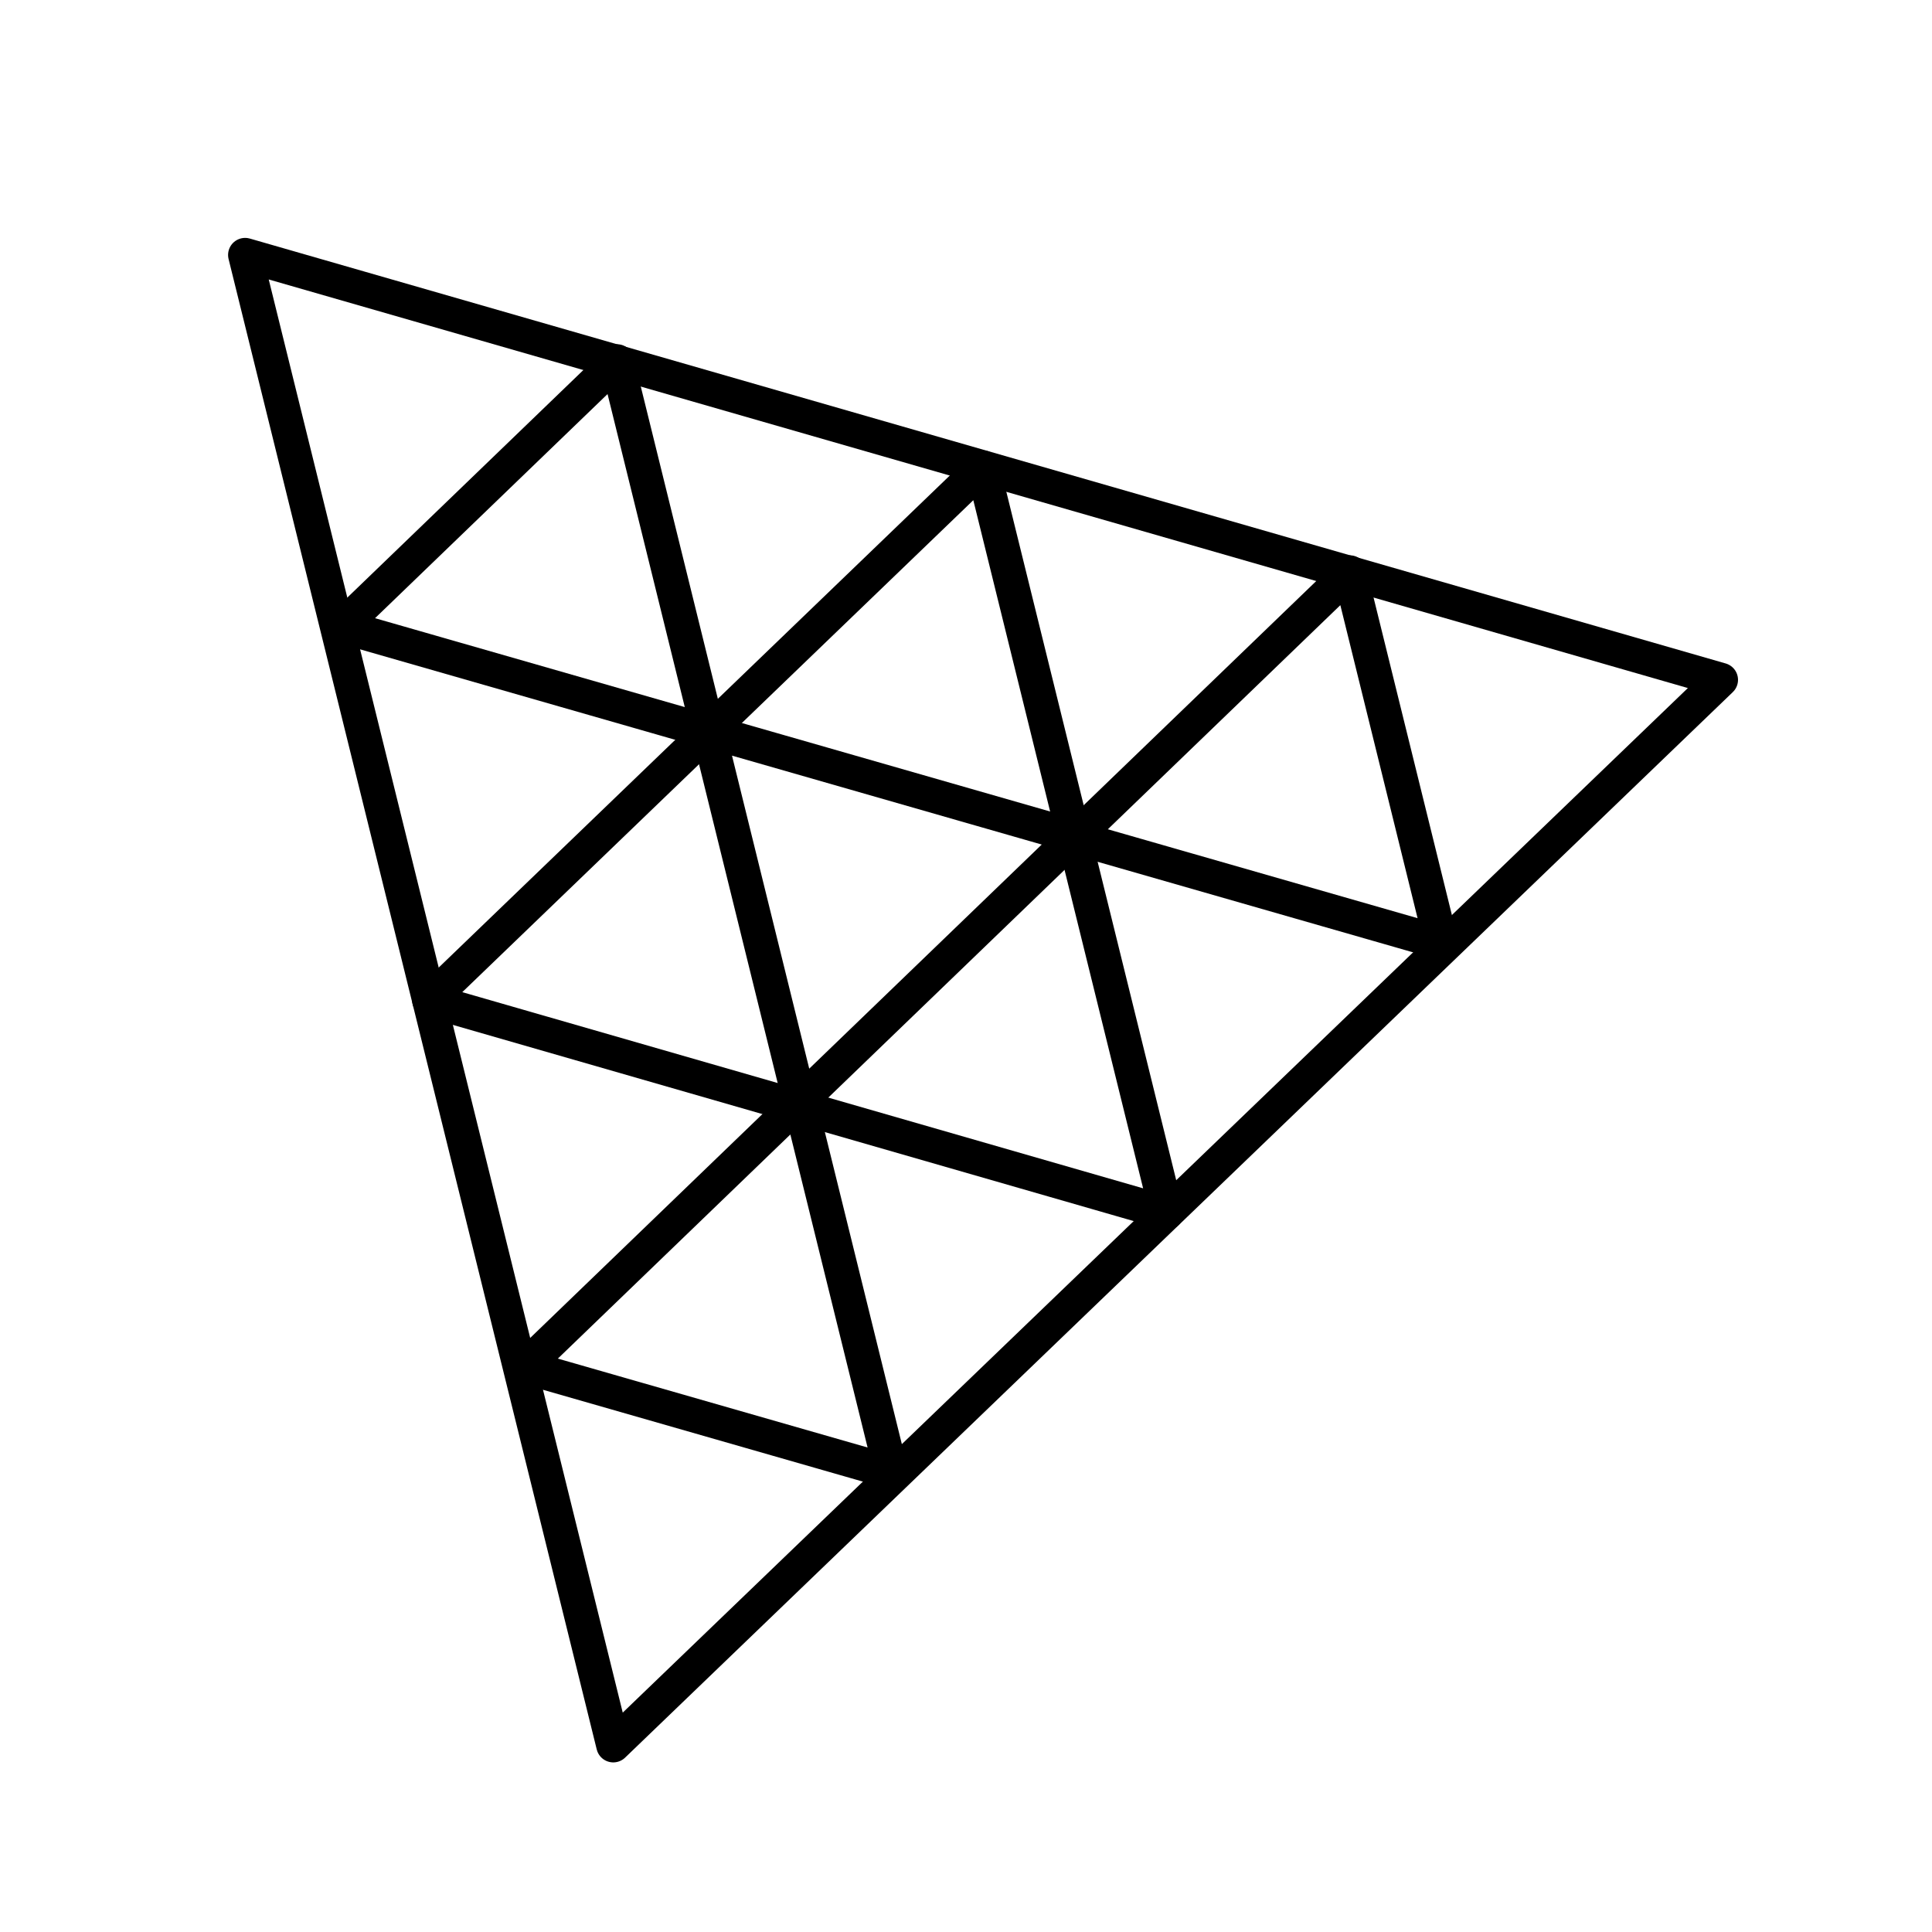
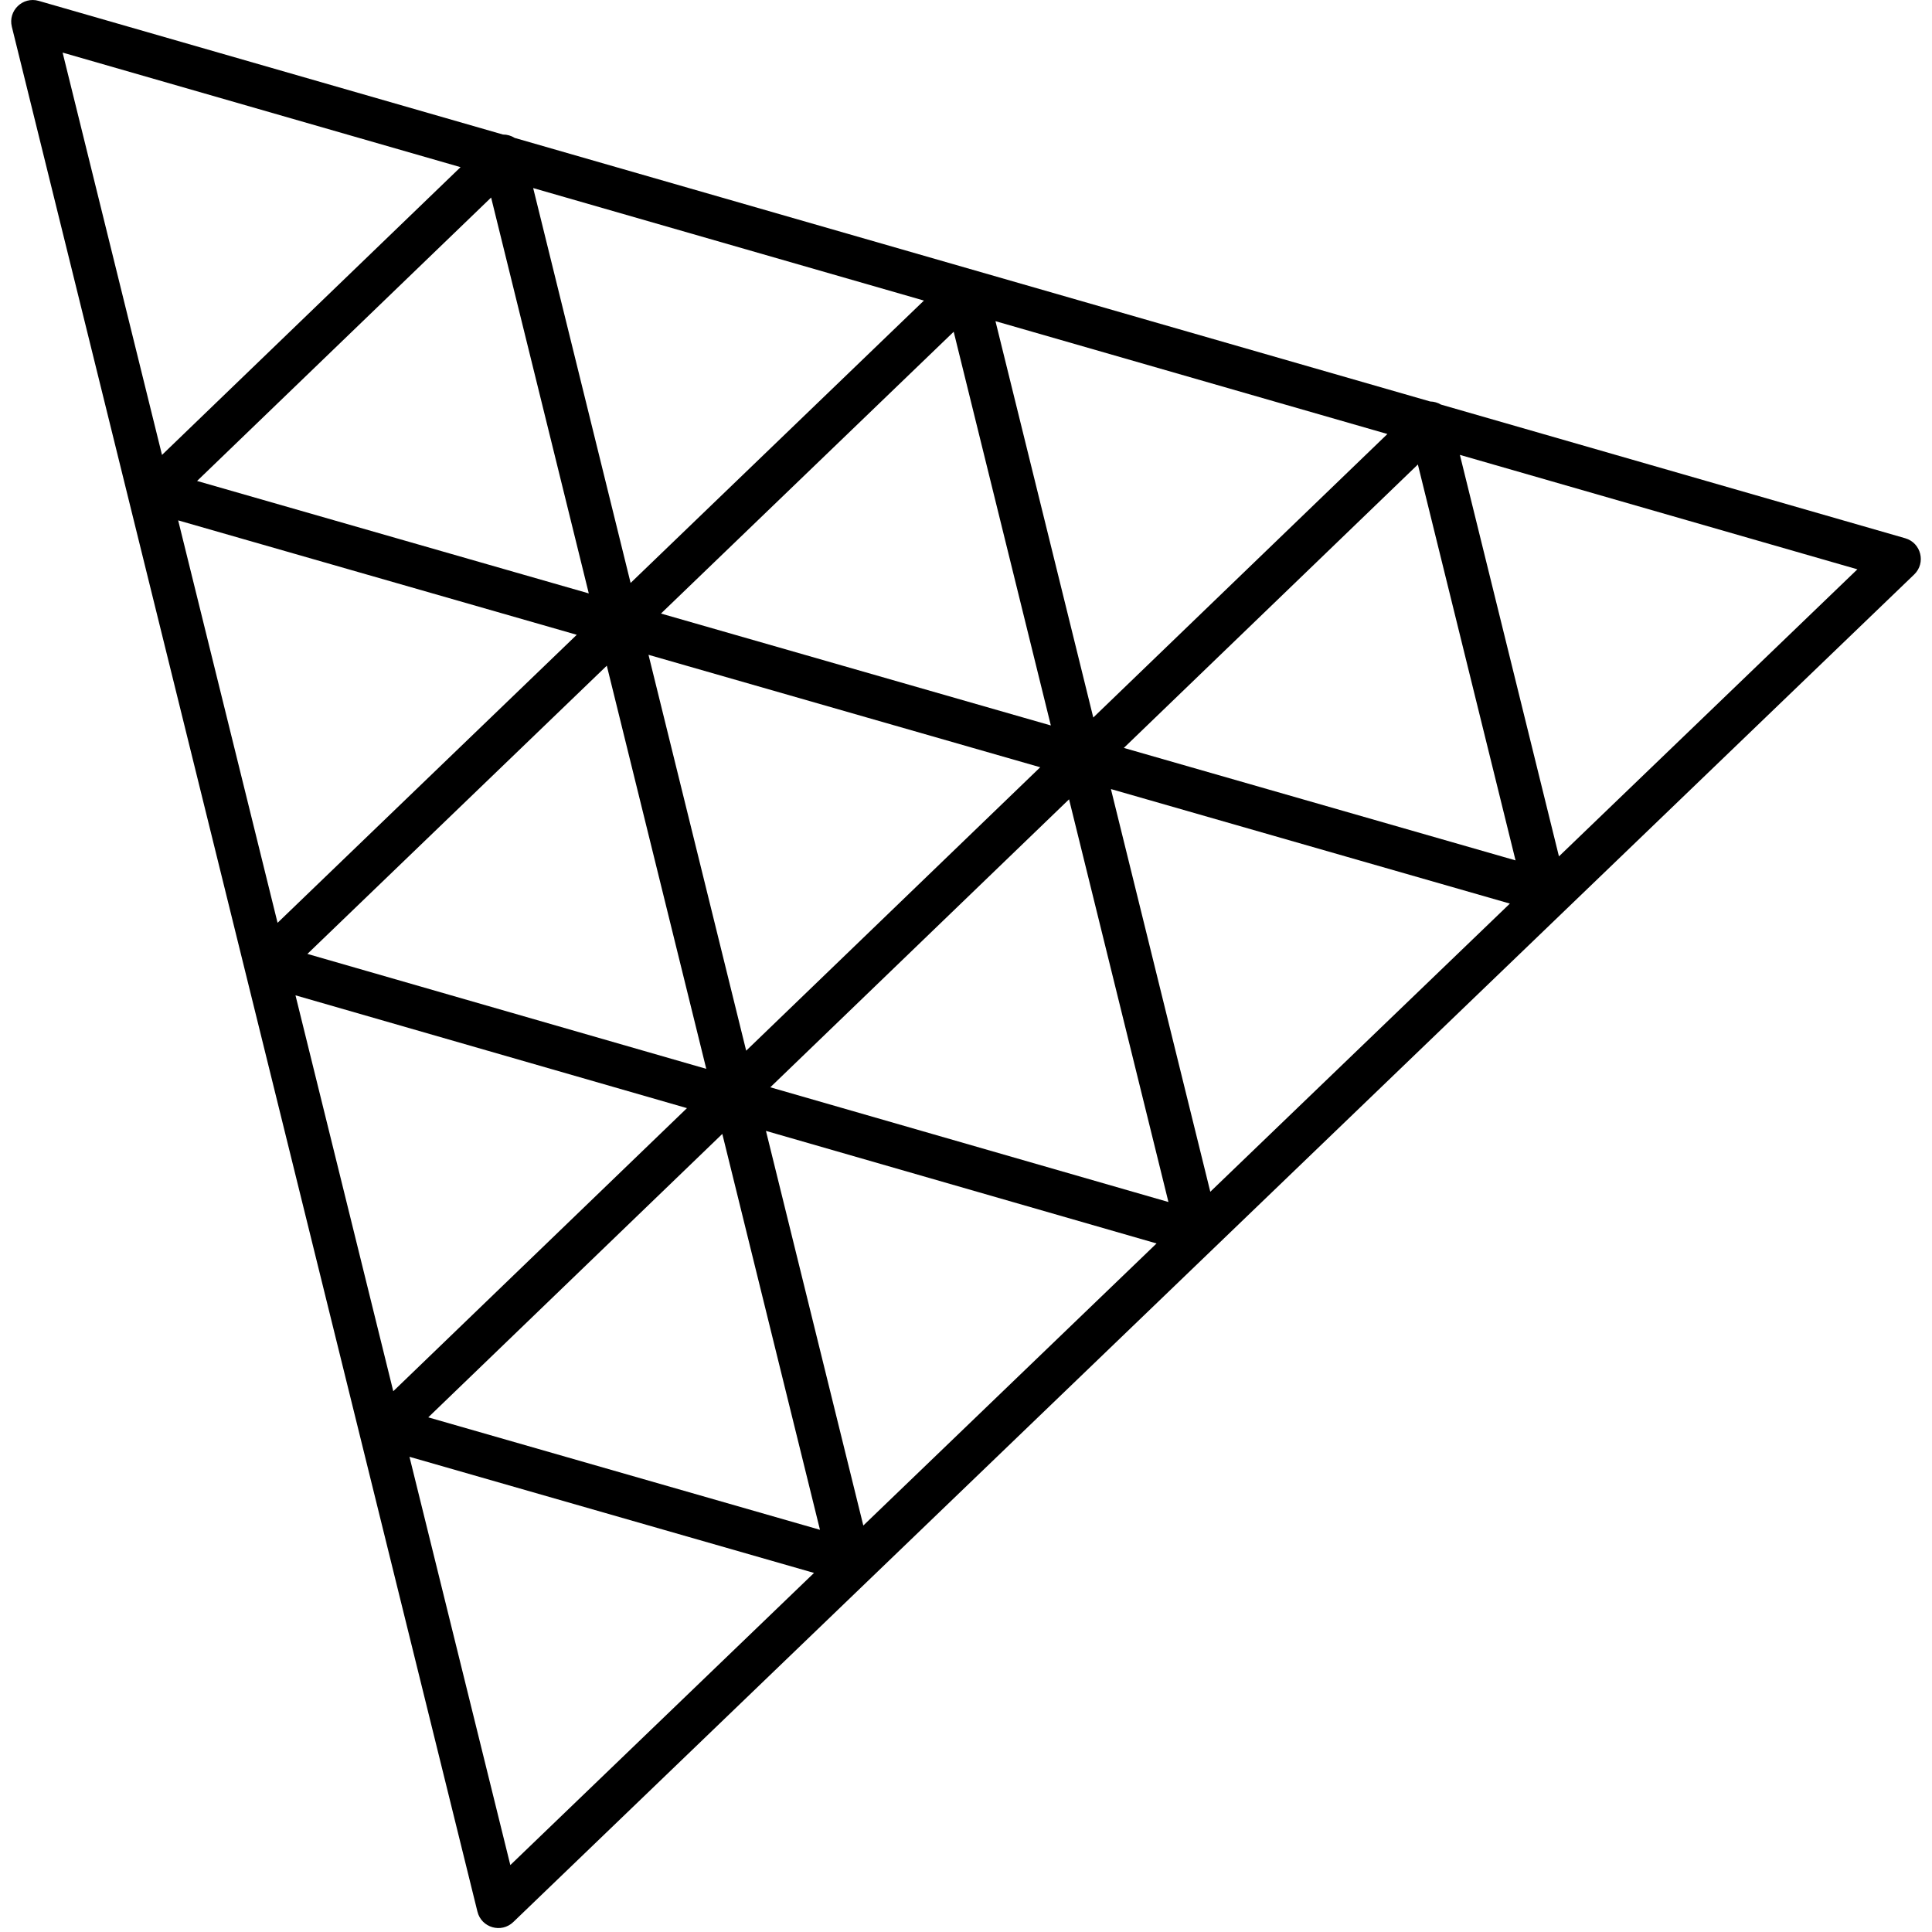
- <svg xmlns="http://www.w3.org/2000/svg" fill="none" stroke-linecap="square" stroke-miterlimit="10" version="1.1" viewBox="0 0 226.77 226.77">
-   <g transform="translate(8.964 4.2527)" fill-rule="evenodd" stroke="#000" stroke-linecap="butt" stroke-linejoin="round" stroke-width="4">
-     <path d="m63.02 200.61-43.213-174.94 173.23 49.874z" />
-     <path d="m106.39 50.612 21.591 87.496-86.567-24.945z" />
-     <path d="m84.91 125.03-10.724-43.465 43.008 12.346z" />
-     <path d="m63.458 38.153 10.724 43.465-43.008-12.346z" />
-     <path d="m149.47 62.93 10.724 43.465-43.008-12.346z" />
-     <path d="m84.915 125.06 10.724 43.465-43.008-12.346z" />
-   </g>
+ <svg xmlns="http://www.w3.org/2000/svg" t="1783494837522" class="icon" viewBox="0 0 1024 1024" version="1.1" p-id="6276" width="256" height="256">
+   <path d="M6.277 14.178C4.169 5.646 12.081-1.973 20.526 0.463l246.036 70.834a11.624 11.624 0 0 1 6.239 1.799l485.232 139.698c2.008 0.04 3.993 0.613 5.717 1.645l246.052 70.842c8.453 2.435 11.098 13.11 4.756 19.207l-742.496 714.223c-6.338 6.097-16.898 3.044-19.005-5.496L129.892 514.612a11.655 11.655 0 0 1-0.387-1.566z m210.753 757.955l53.453 216.395 160.969-154.845-214.422-61.55z m165.808-171.13l-155.849 150.219 207.614 59.605-51.765-209.824z m23.133-1.605l51.603 209.16 155.422-149.503-207.025-59.657z m-249.357-71.854l51.828 209.832 155.663-150.041-207.492-59.791z m410.01-103.894l-158.348 152.635 211.018 60.807-52.671-213.442z m22.188-5.428l52.671 213.434 158.783-152.734-211.453-60.7zM321.62 352.824l-158.688 152.769 211.406 60.914-52.718-213.683z m22.101-5.76l51.769 209.82 155.849-150.223-207.614-59.597zM94.435 275.807L147.118 489.11l158.573-152.658-211.259-60.645z m657.065-29.613l-155.849 150.219 207.614 59.605-51.765-209.824z m22.271-5.1l52.504 212.809 158.178-152.152-210.682-60.657z m-268.295-65.259L350.331 325.192l206.638 59.317-51.488-208.674z m22.144-5.61l51.84 210.073 155.892-150.266-207.733-59.807zM260.303 104.697L104.454 254.92 312.068 314.517 260.303 104.697z m22.291-5.017l51.639 209.294 155.469-149.665-207.108-59.629zM33.189 27.877l52.675 213.24 158.233-152.52L33.189 27.877z" p-id="6277" />
</svg>
